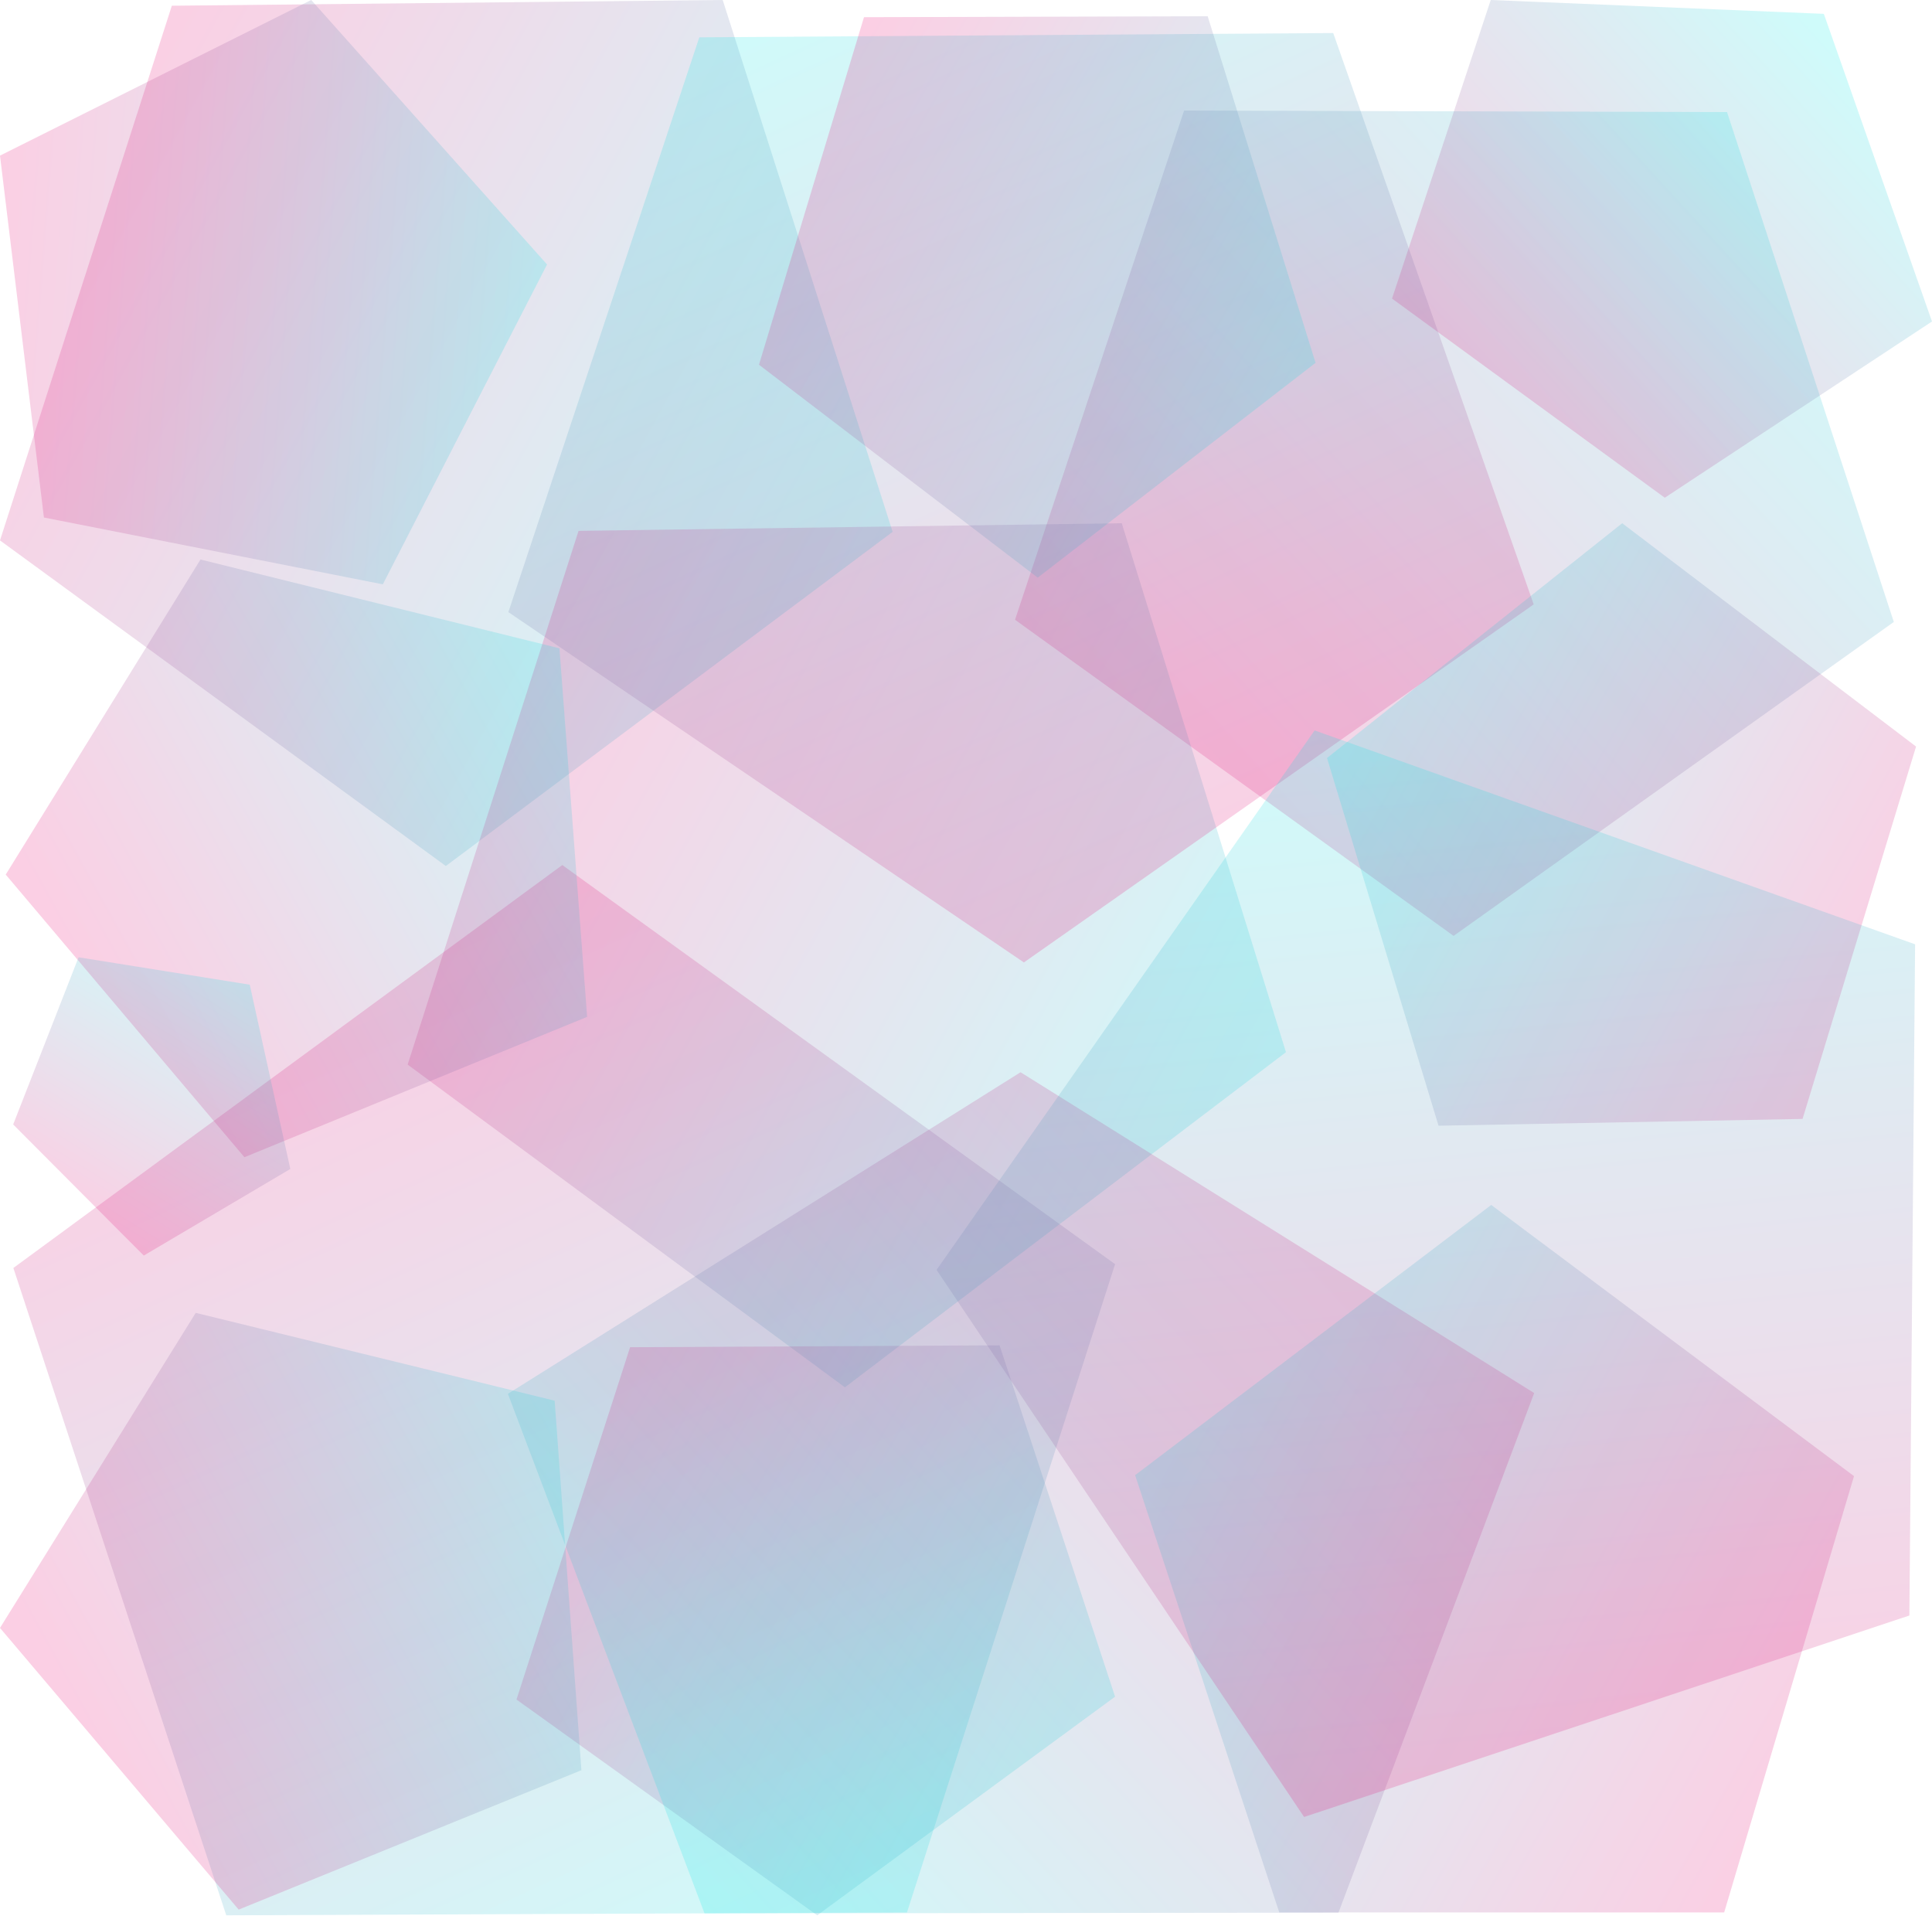
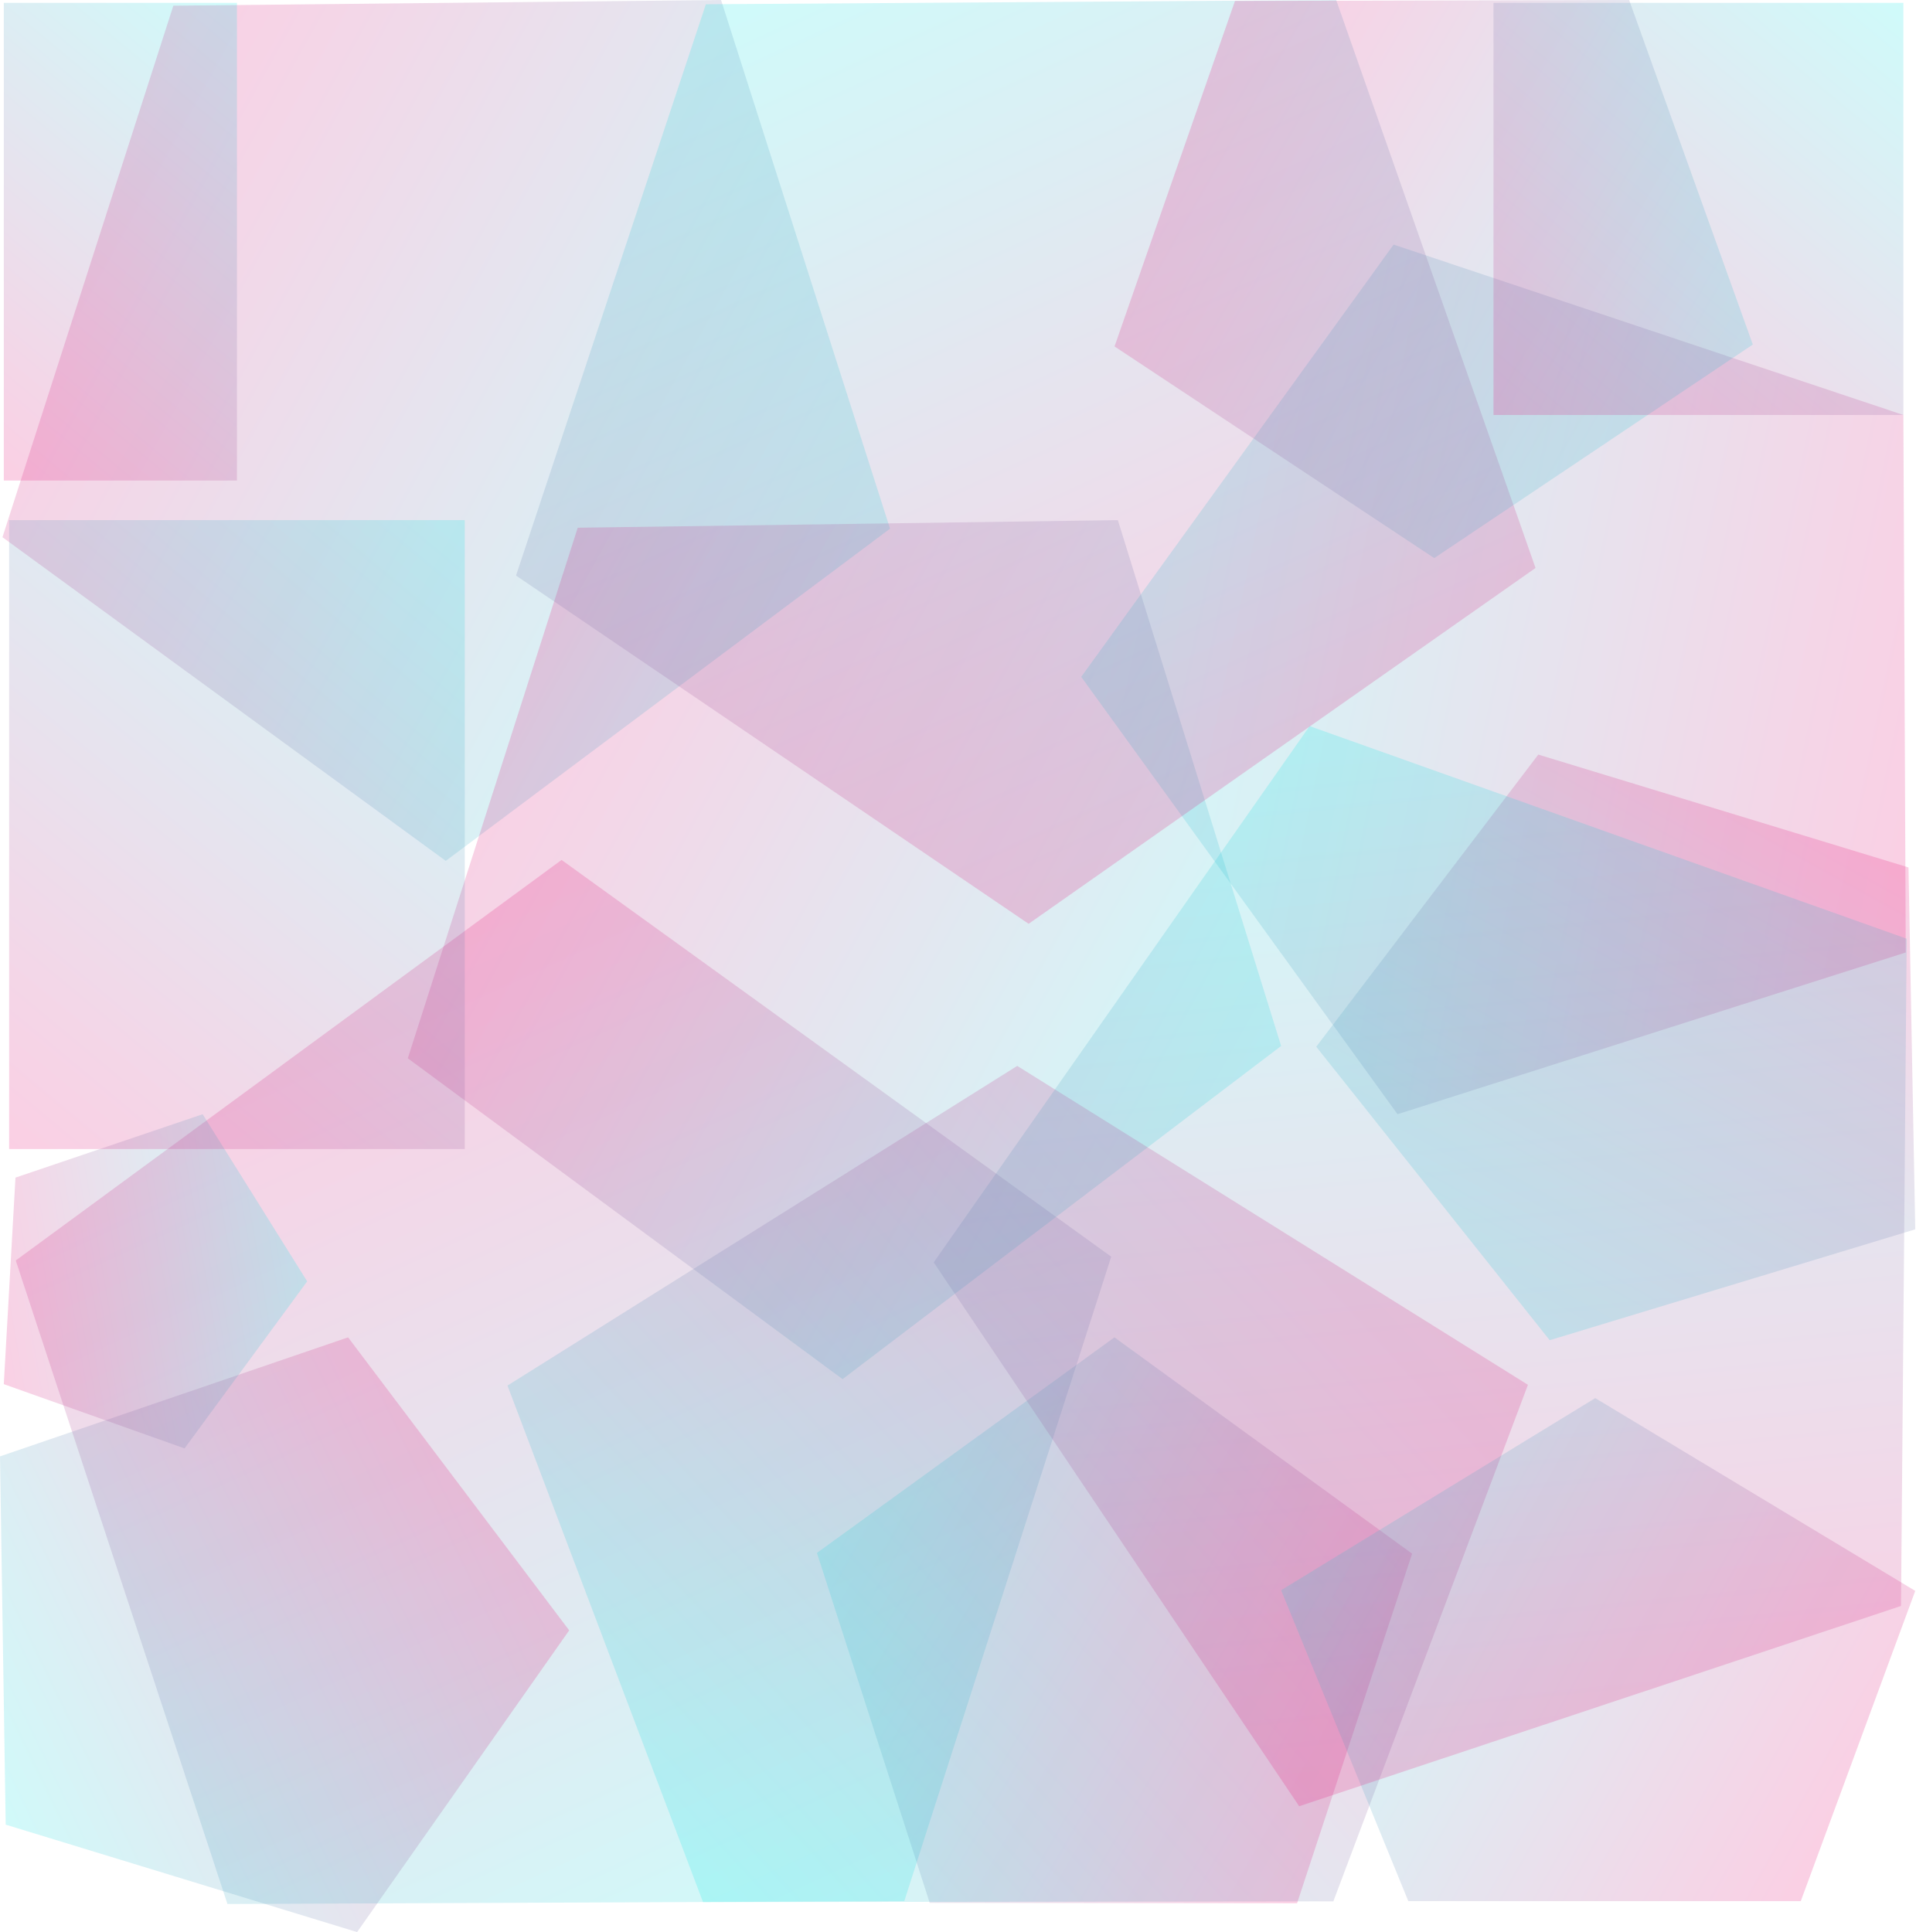
- <svg xmlns="http://www.w3.org/2000/svg" xmlns:xlink="http://www.w3.org/1999/xlink" id="Layer_1" data-name="Layer 1" viewBox="0 0 202.37 200.6">
+ <svg xmlns="http://www.w3.org/2000/svg" xmlns:xlink="http://www.w3.org/1999/xlink" id="Layer_1" data-name="Layer 1" viewBox="0 0 201.76 203.55">
  <defs>
    <style>.cls-1,.cls-10,.cls-11,.cls-12,.cls-13,.cls-14,.cls-15,.cls-16,.cls-2,.cls-3,.cls-4,.cls-5,.cls-6,.cls-7,.cls-8,.cls-9{opacity:0.19;isolation:isolate;}.cls-1{fill:url(#linear-gradient);}.cls-2{fill:url(#linear-gradient-2);}.cls-3{fill:url(#linear-gradient-3);}.cls-4{fill:url(#linear-gradient-4);}.cls-5{fill:url(#linear-gradient-5);}.cls-6{fill:url(#linear-gradient-6);}.cls-7{fill:url(#linear-gradient-7);}.cls-8{fill:url(#linear-gradient-8);}.cls-9{fill:url(#linear-gradient-9);}.cls-10{fill:url(#linear-gradient-10);}.cls-11{fill:url(#linear-gradient-11);}.cls-12{fill:url(#linear-gradient-12);}.cls-13{fill:url(#linear-gradient-13);}.cls-14{fill:url(#linear-gradient-14);}.cls-15{fill:url(#linear-gradient-15);}.cls-16{fill:url(#linear-gradient-16);}</style>
-     <linearGradient id="linear-gradient" x1="38.77" y1="162.61" x2="112.12" y2="74.36" gradientTransform="matrix(0.97, 0.26, 0.26, -0.97, -40.14, 246.56)" gradientUnits="userSpaceOnUse">
+     <linearGradient id="linear-gradient" x1="38.77" y1="162.61" x2="112.12" y2="74.36" gradientTransform="matrix(0.97, 0.26, 0.26, -0.97, -39.87, 246.56)" gradientUnits="userSpaceOnUse">
      <stop offset="0" stop-color="#e9006e" />
      <stop offset="0.18" stop-color="#c32682" />
      <stop offset="0.59" stop-color="#6485b2" />
      <stop offset="1" stop-color="#00e9e6" />
    </linearGradient>
-     <linearGradient id="linear-gradient-2" x1="-239.09" y1="13.35" x2="-180.97" y2="-56.57" gradientTransform="matrix(-0.05, -1, -1, 0.05, 120.4, -161.73)" xlink:href="#linear-gradient" />
-     <linearGradient id="linear-gradient-3" x1="-22.98" y1="173.92" x2="50.39" y2="85.65" gradientTransform="matrix(0.76, -0.3, -0.29, -0.77, 76.41, 142.5)" xlink:href="#linear-gradient" />
-     <linearGradient id="linear-gradient-4" x1="41.78" y1="63.56" x2="115.11" y2="-24.66" gradientTransform="matrix(0.75, -0.3, -0.28, -0.76, 38.52, 132.11)" xlink:href="#linear-gradient" />
-     <linearGradient id="linear-gradient-5" x1="44.32" y1="-117.24" x2="117.65" y2="-205.46" gradientTransform="matrix(0.51, -0.19, -0.19, -0.51, 15.04, 100.41)" xlink:href="#linear-gradient" />
-     <linearGradient id="linear-gradient-6" x1="-477.73" y1="-54.62" x2="-404.44" y2="-142.79" gradientTransform="matrix(0.1, -0.53, -0.53, -0.1, 26.79, -158.43)" xlink:href="#linear-gradient" />
-     <linearGradient id="linear-gradient-7" x1="267.83" y1="643.5" x2="328.42" y2="570.61" gradientTransform="matrix(-0.03, -0.57, -0.58, 0.01, 531.36, 185.17)" xlink:href="#linear-gradient" />
-     <linearGradient id="linear-gradient-8" x1="-620.55" y1="-81.54" x2="-547.22" y2="-169.76" gradientTransform="matrix(0.1, -0.53, -0.53, -0.1, 26.79, -158.43)" xlink:href="#linear-gradient" />
-     <linearGradient id="linear-gradient-9" x1="-68.31" y1="279.13" x2="-2.99" y2="200.54" gradientTransform="matrix(-0.97, -0.26, -0.26, 0.97, 129.28, -194.29)" xlink:href="#linear-gradient" />
-     <linearGradient id="linear-gradient-10" x1="-77.05" y1="178.77" x2="-12.58" y2="101.2" gradientTransform="matrix(0.05, 1, 1, -0.05, -29.76, 214.6)" xlink:href="#linear-gradient" />
-     <linearGradient id="linear-gradient-11" x1="-88.85" y1="406.61" x2="-19.42" y2="323.08" gradientTransform="matrix(-0.65, 0.24, 0.26, 0.64, 25.02, -51.87)" xlink:href="#linear-gradient" />
-     <linearGradient id="linear-gradient-12" x1="-88.38" y1="278.82" x2="-38.63" y2="218.97" gradientTransform="matrix(-0.75, 0.3, 0.28, 0.76, 51.04, -79.54)" xlink:href="#linear-gradient" />
-     <linearGradient id="linear-gradient-13" x1="315.85" y1="326.63" x2="347.2" y2="288.91" gradientTransform="matrix(0.6, -0.09, 0.1, 0.62, -213.34, -46.05)" xlink:href="#linear-gradient" />
-     <linearGradient id="linear-gradient-14" x1="-238.97" y1="202.34" x2="-166.69" y2="115.38" gradientTransform="matrix(-0.83, -0.56, -0.56, 0.83, 70.87, -112.89)" xlink:href="#linear-gradient" />
-     <linearGradient id="linear-gradient-15" x1="41.83" y1="87.11" x2="110.06" y2="5.02" gradientTransform="matrix(0.38, -0.39, -0.39, -0.38, 17.55, 77.05)" xlink:href="#linear-gradient" />
-     <linearGradient id="linear-gradient-16" x1="177.43" y1="105.42" x2="246.82" y2="21.93" gradientTransform="matrix(0.51, -0.19, -0.19, -0.51, 15.04, 100.41)" xlink:href="#linear-gradient" />
+     <linearGradient id="linear-gradient-2" x1="-259.17" y1="20.15" x2="-201.05" y2="-49.78" gradientTransform="matrix(-0.78, 0.62, 0.62, 0.78, -10.73, 229.5)" xlink:href="#linear-gradient" />
+     <linearGradient id="linear-gradient-3" x1="-22.98" y1="173.92" x2="50.39" y2="85.65" gradientTransform="matrix(0.76, -0.3, -0.29, -0.77, 76.68, 142.5)" xlink:href="#linear-gradient" />
+     <linearGradient id="linear-gradient-4" x1="41.78" y1="63.56" x2="115.11" y2="-24.66" gradientTransform="matrix(0.75, -0.3, -0.28, -0.76, 38.79, 132.11)" xlink:href="#linear-gradient" />
+     <linearGradient id="linear-gradient-5" x1="557.17" y1="-229.3" x2="630.5" y2="-317.52" gradientTransform="matrix(-0.51, 0.19, 0.19, 0.51, 469.43, 200.44)" xlink:href="#linear-gradient" />
+     <linearGradient id="linear-gradient-6" x1="-614.55" y1="-82.4" x2="-541.22" y2="-170.62" gradientTransform="matrix(-0.13, 0.53, 0.53, 0.13, 15.79, 495.61)" xlink:href="#linear-gradient" />
+     <linearGradient id="linear-gradient-7" x1="-68.24" y1="275.56" x2="-2.93" y2="196.97" gradientTransform="matrix(-0.97, -0.26, -0.26, 0.97, 129.55, -194.29)" xlink:href="#linear-gradient" />
+     <linearGradient id="linear-gradient-8" x1="-77.05" y1="178.77" x2="-12.58" y2="101.2" gradientTransform="matrix(0.05, 1, 1, -0.05, -29.49, 214.6)" xlink:href="#linear-gradient" />
+     <linearGradient id="linear-gradient-9" x1="-92.39" y1="417.91" x2="-34.33" y2="348.05" gradientTransform="matrix(-0.65, 0.24, 0.26, 0.64, 25.29, -51.87)" xlink:href="#linear-gradient" />
+     <linearGradient id="linear-gradient-10" x1="-161.1" y1="298.92" x2="-111.36" y2="239.07" gradientTransform="matrix(0.3, 0.75, 0.76, -0.28, 11.15, 289)" xlink:href="#linear-gradient" />
+     <linearGradient id="linear-gradient-11" x1="322.08" y1="303.64" x2="353.44" y2="265.92" gradientTransform="matrix(0.52, 0.46, -0.44, 0.53, -35.56, -170.76)" xlink:href="#linear-gradient" />
+     <linearGradient id="linear-gradient-12" x1="-238.97" y1="202.34" x2="-166.69" y2="115.38" gradientTransform="matrix(-0.83, -0.56, -0.56, 0.83, 71.13, -112.89)" xlink:href="#linear-gradient" />
+     <linearGradient id="linear-gradient-13" x1="249.07" y1="84.82" x2="325.9" y2="-7.62" gradientTransform="matrix(0.51, -0.19, -0.19, -0.51, 15.3, 100.41)" xlink:href="#linear-gradient" />
+     <linearGradient id="linear-gradient-14" x1="159.43" y1="45.46" x2="198.46" y2="-1.49" gradientTransform="matrix(1, 0, 0, 1, 0, 0)" xlink:href="#linear-gradient" />
+     <linearGradient id="linear-gradient-15" x1="-1.13" y1="119.32" x2="51.06" y2="56.54" gradientTransform="matrix(1, 0, 0, 1, 0, 0)" xlink:href="#linear-gradient" />
+     <linearGradient id="linear-gradient-16" x1="-4.71" y1="46.39" x2="30.07" y2="4.55" gradientTransform="matrix(1, 0, 0, 1, 0, 0)" xlink:href="#linear-gradient" />
  </defs>
-   <polygon class="cls-1" points="95 200.3 23.7 200.6 1.4 132.8 58.9 90.6 116.8 132.4 95 200.3" />
-   <polygon class="cls-2" points="180.9 11.74 198.37 65.14 152.26 98.02 106.32 64.91 124.03 11.58 180.9 11.74" />
-   <polygon class="cls-3" points="93.5 55.7 46.7 90.7 0 56.6 18 0.6 75.7 0 93.5 55.7" />
-   <polygon class="cls-4" points="134.7 110.2 88.5 145.3 42.7 111.5 60.6 55.6 117.5 54.8 134.7 110.2" />
-   <polygon class="cls-5" points="116.8 177.7 85.6 200.6 54.1 178 66 141.1 104.7 140.9 116.8 177.7" />
-   <polygon class="cls-6" points="58.6 67.9 61.5 106.5 25.6 121.2 0.6 91.6 21 58.6 58.6 67.9" />
-   <polygon class="cls-7" points="191.04 1.45 202.37 33.67 174.38 52.13 145.81 31.27 156.15 0 191.04 1.45" />
-   <polygon class="cls-8" points="58.1 146.7 60.9 185.4 25 200 0 170.5 20.5 137.5 58.1 146.7" />
-   <polygon class="cls-9" points="73.25 3.91 139.65 3.46 160.65 63.3 107.25 100.8 53.25 64.11 73.25 3.91" />
-   <polygon class="cls-10" points="73.8 200.4 53.2 145.98 106.9 112.3 160.7 145.9 140.2 200.32 73.8 200.4" />
-   <polygon class="cls-11" points="118.9 154.5 156.2 126.2 194.2 154.6 180.6 200.3 134 200.3 118.9 154.5" />
-   <polygon class="cls-12" points="139 79.39 169.92 54.8 200.7 78.19 188.81 117.19 150.68 117.9 139 79.39" />
-   <polygon class="cls-13" points="26.16 103.13 8.23 100.26 1.38 117.77 15.06 131.5 30.41 122.43 26.16 103.13" />
-   <polygon class="cls-14" points="137.7 76.5 200.6 98.9 200 169.2 136.6 190.3 98.1 133 137.7 76.5" />
-   <polygon class="cls-15" points="57.3 27.7 40.1 61.2 4.6 54.2 0 16.3 32.6 0 57.3 27.7" />
-   <polygon class="cls-16" points="137.8 38 108.7 60.5 79.5 38.2 90.5 1.8 126.5 1.7 137.8 38" />
+   <polygon class="cls-1" points="95.26 200.3 23.96 200.6 1.66 132.8 59.16 90.6 117.06 132.4 95.26 200.3" />
+   <polygon class="cls-2" points="113.9 71.31 146.81 25.77 200.51 43.72 200.76 100.35 147.22 117.39 113.9 71.31" />
+   <polygon class="cls-3" points="93.76 55.7 46.96 90.7 0.26 56.6 18.26 0.6 75.96 0 93.76 55.7" />
+   <polygon class="cls-4" points="134.96 110.2 88.76 145.3 42.96 111.5 60.86 55.6 117.76 54.8 134.96 110.2" />
+   <polygon class="cls-5" points="86.06 163.61 117.4 140.9 148.76 163.69 136.64 200.52 97.94 200.48 86.06 163.61" />
+   <polygon class="cls-6" points="0.6 192.24 0 153.44 36.67 140.9 59.96 171.77 37.62 203.56 0.6 192.24" />
+   <polygon class="cls-7" points="74.36 0.45 140.76 0 161.76 59.84 108.36 97.33 54.36 60.64 74.36 0.45" />
+   <polygon class="cls-8" points="74.06 200.4 53.46 145.98 107.16 112.3 160.96 145.9 140.46 200.32 74.06 200.4" />
+   <polygon class="cls-9" points="134.96 167.54 168.05 147.3 201.76 167.61 189.7 200.3 148.36 200.3 134.96 167.54" />
+   <polygon class="cls-10" points="163.25 141.2 138.66 110.28 162.05 79.5 201.05 91.39 201.76 129.52 163.25 141.2" />
+   <polygon class="cls-11" points="32.36 135 21.35 117.39 1.63 124.07 0.4 145.83 19.44 152.6 32.36 135" />
+   <polygon class="cls-12" points="137.96 76.5 200.86 98.9 200.26 169.2 136.86 190.3 98.36 133 137.96 76.5" />
+   <polygon class="cls-13" points="184.65 36.3 151.09 58.8 117.41 36.5 130.1 0.1 171.62 0 184.65 36.3" />
+   <rect class="cls-14" x="157.33" y="0.3" width="43.18" height="43.42" />
+   <rect class="cls-15" x="0.96" y="54.8" width="48" height="66.26" />
+   <rect class="cls-16" x="0.4" y="0.3" width="24.56" height="50.33" />
</svg>
